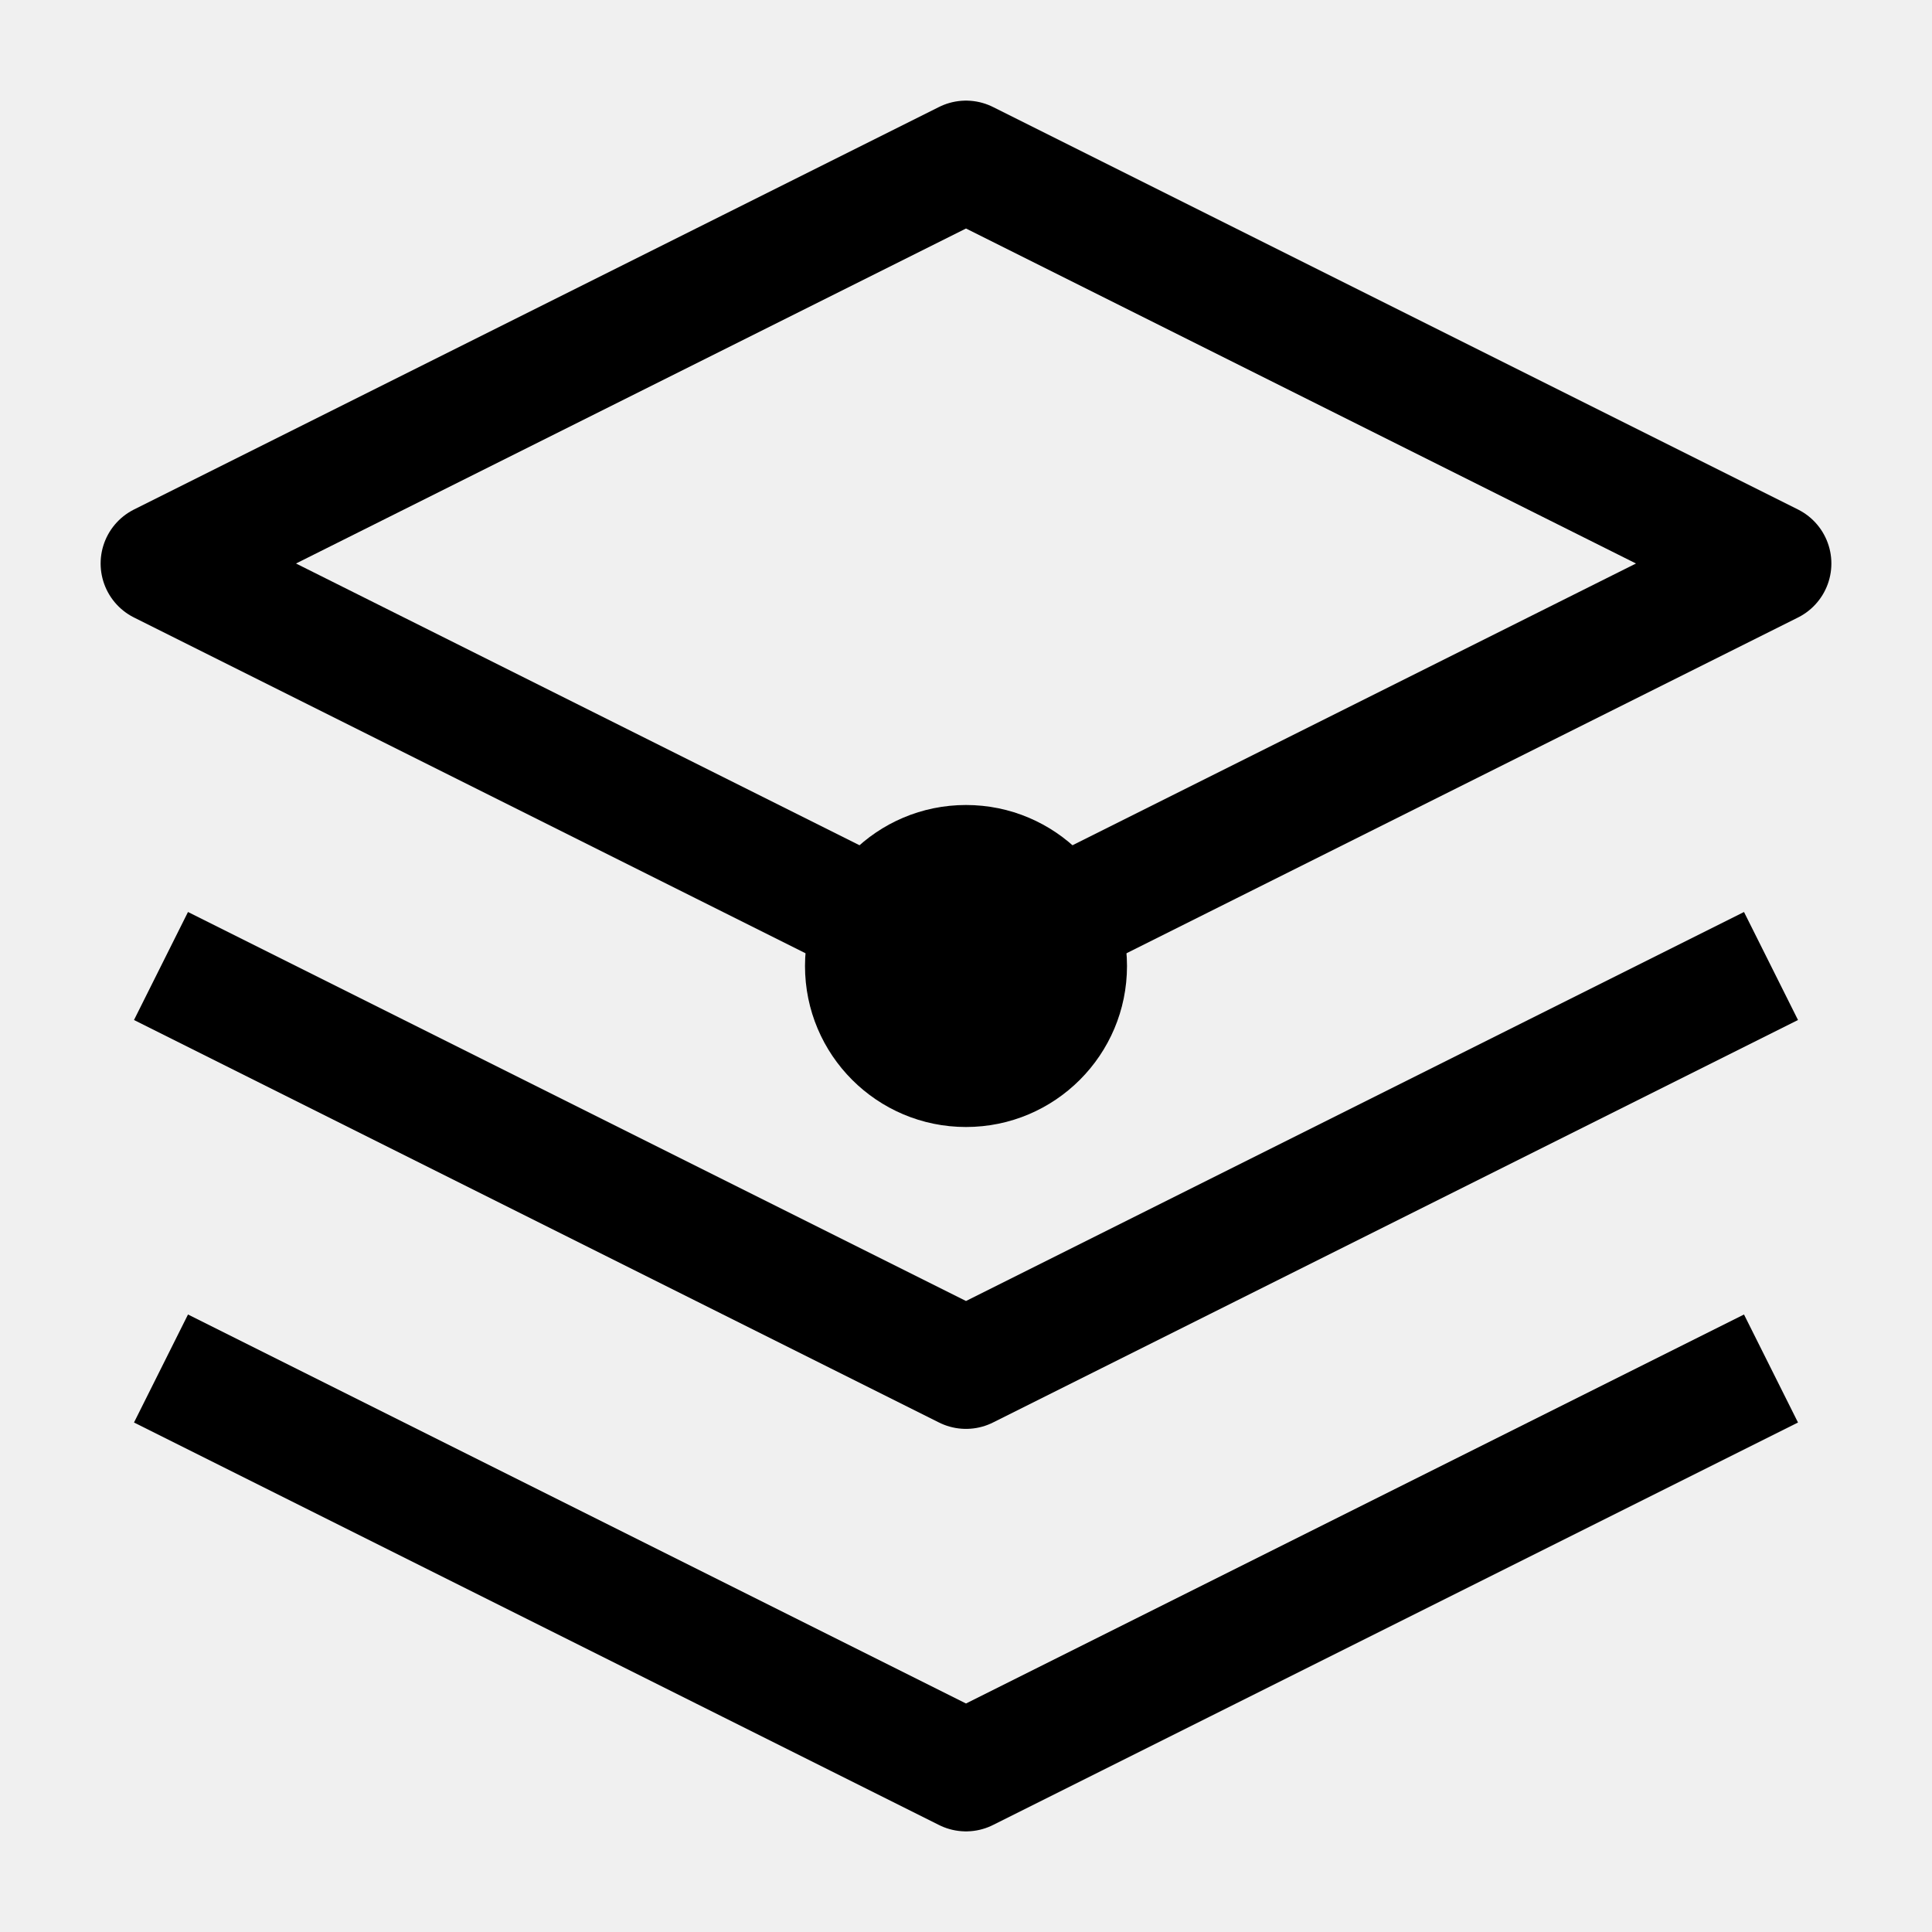
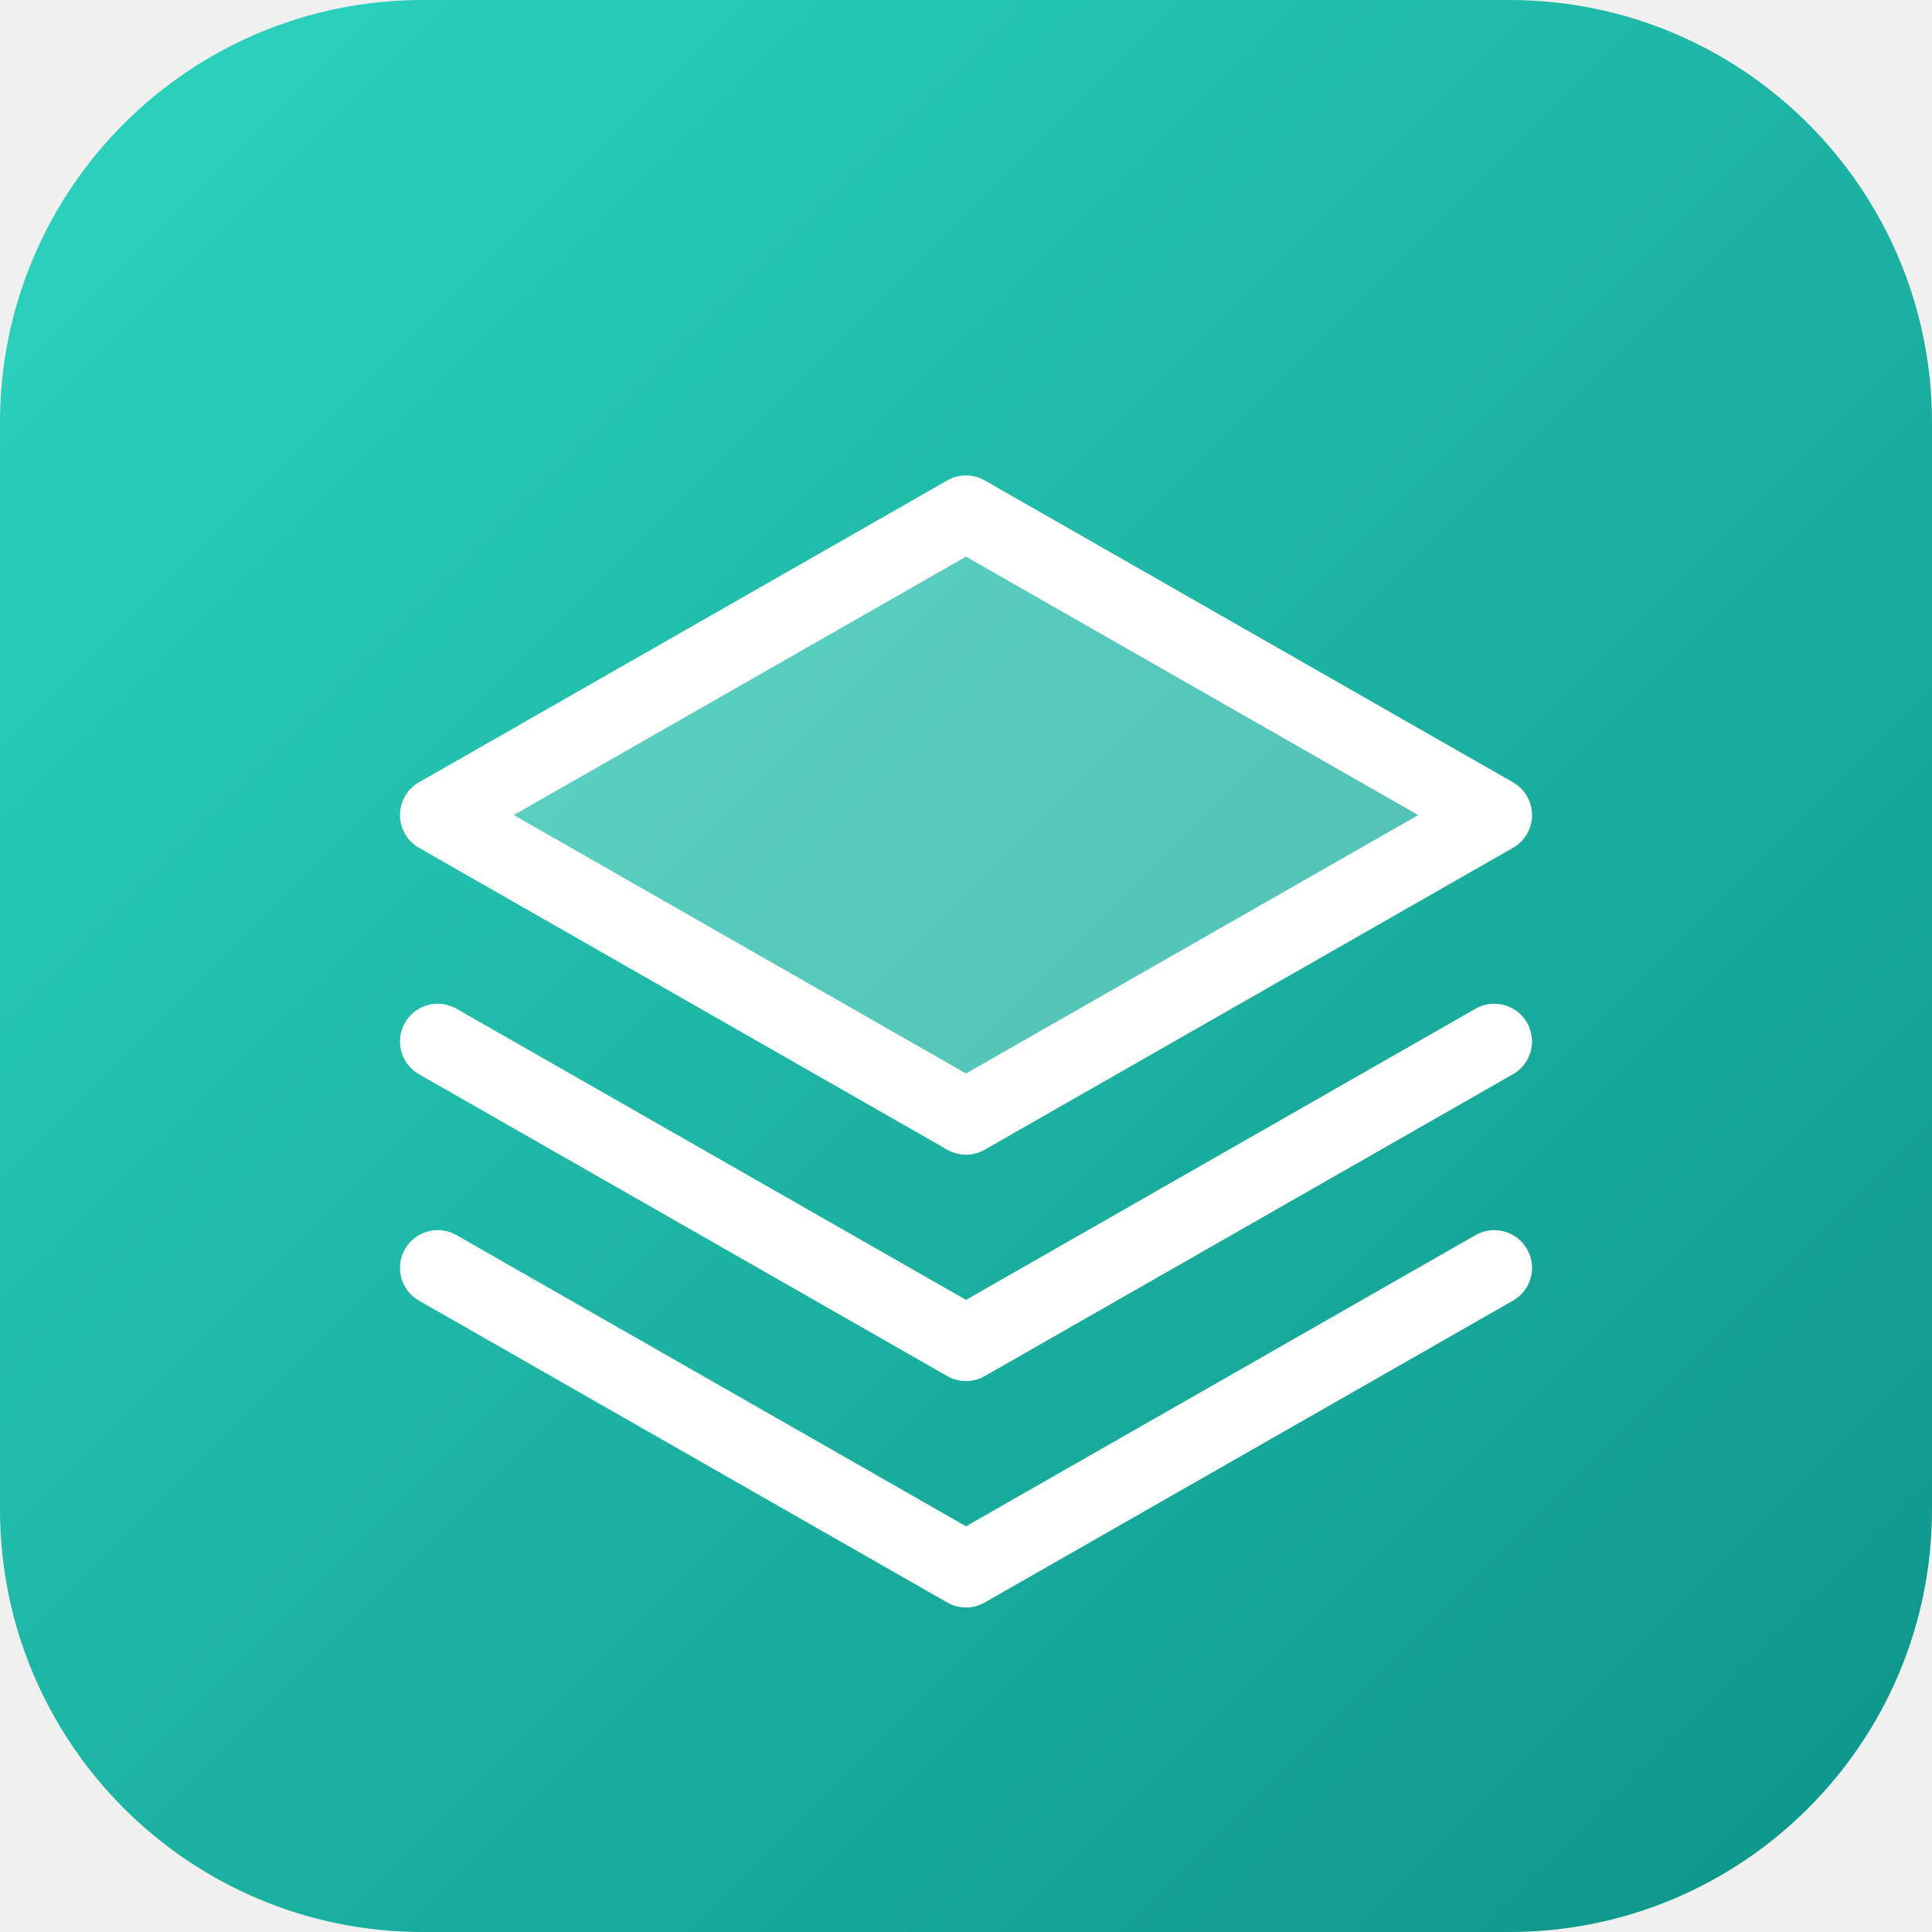
- <svg xmlns="http://www.w3.org/2000/svg" width="24" height="24" viewBox="0 0 24 24" fill="none">
-   <path d="M12 2L2 7L12 12L22 7L12 2Z" stroke="currentColor" stroke-width="1.5" stroke-linejoin="round" />
-   <path d="M2 17L12 22L22 17" stroke="currentColor" stroke-width="1.5" stroke-linejoin="round" />
-   <path d="M2 12L12 17L22 12" stroke="currentColor" stroke-width="1.5" stroke-linejoin="round" />
-   <circle cx="12" cy="12" r="2" fill="currentColor" />
+ <svg xmlns="http://www.w3.org/2000/svg" width="128" height="128" viewBox="0 0 128 128" fill="none">
+   <defs>
+     <linearGradient id="bg" x1="0" y1="0" x2="128" y2="128" gradientUnits="userSpaceOnUse">
+       <stop offset="0%" stop-color="#2dd4bf" />
+       <stop offset="100%" stop-color="#0d9488" />
+     </linearGradient>
+   </defs>
+   <rect width="128" height="128" rx="28" fill="url(#bg)" />
+   <g transform="translate(64,64)" stroke="white" stroke-width="5" stroke-linecap="round" stroke-linejoin="round" fill="none">
+     <path d="M0-30 L-35-10 L0 10 L35-10 Z" fill="white" fill-opacity="0.25" stroke="white" />
+     <path d="M-35 5 L0 25 L35 5" />
+     <path d="M-35 20 L0 40 L35 20" />
+   </g>
</svg>
